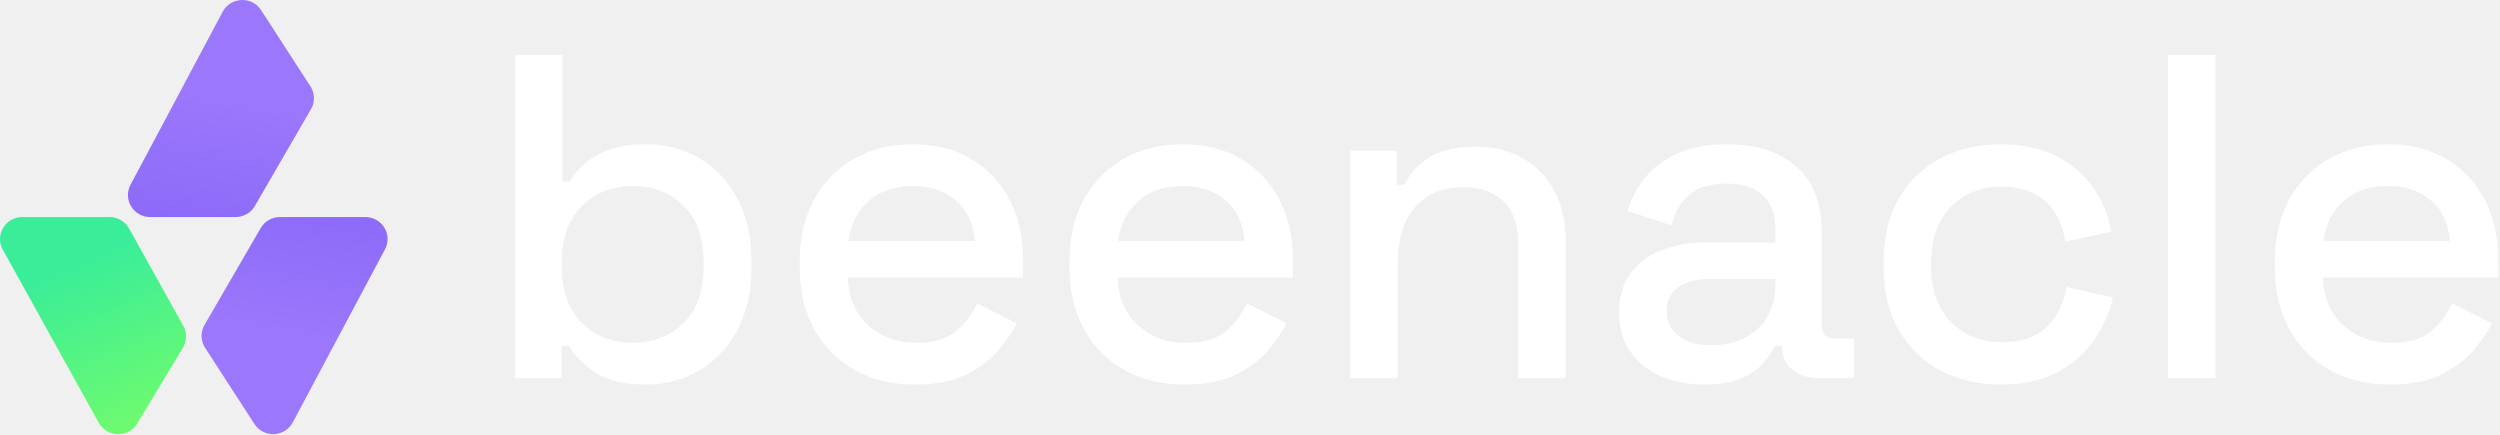
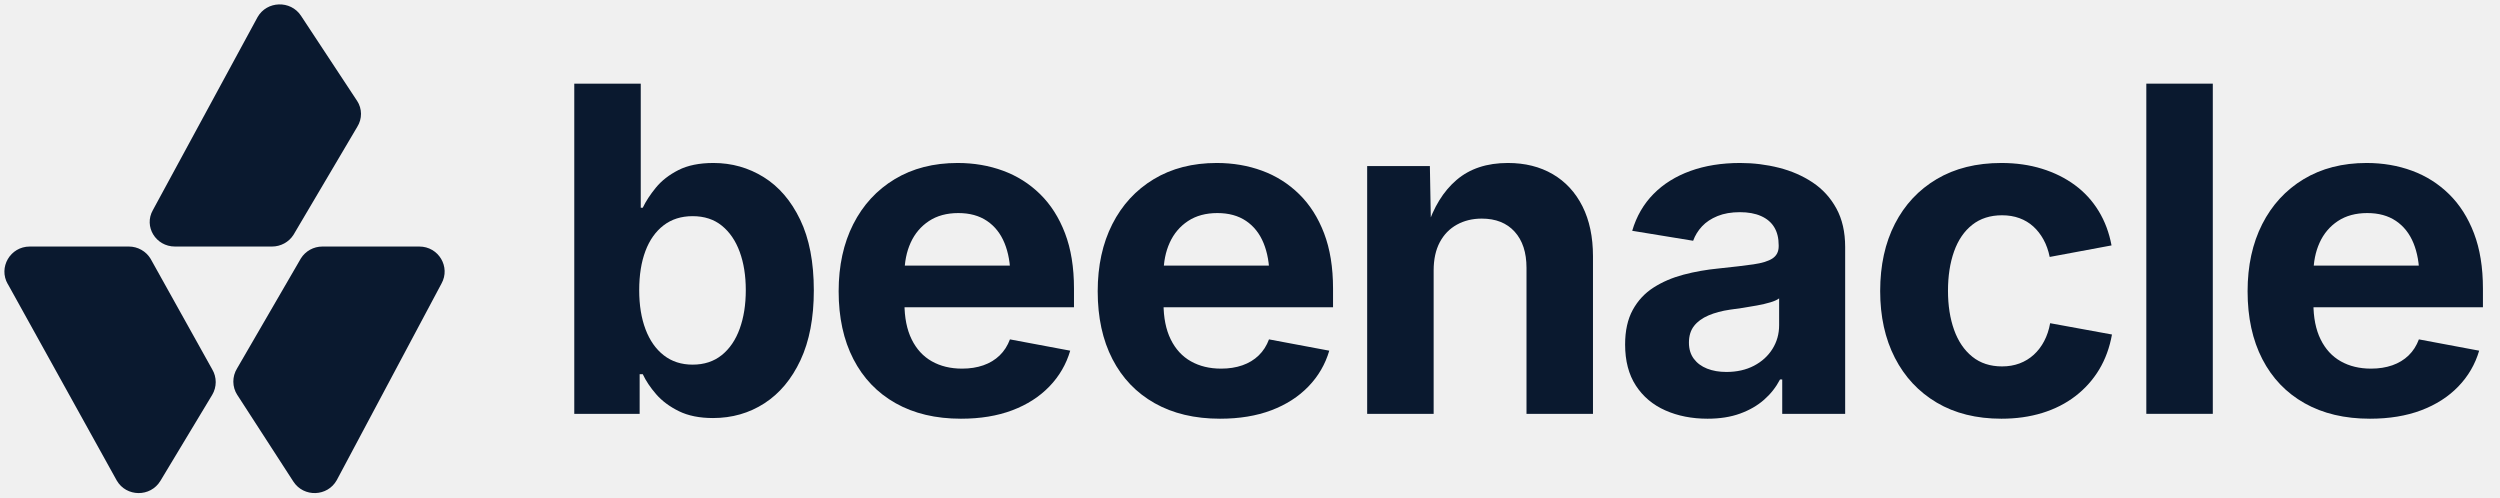
- <svg xmlns="http://www.w3.org/2000/svg" width="645" height="112" viewBox="0 0 645 112" fill="none">
-   <path d="M0.781 64.525L25.517 109.145C27.701 112.916 33.184 112.961 35.435 109.223L47.189 89.708C48.27 87.911 48.27 85.669 47.189 83.872L33.206 58.778C32.17 57.06 30.29 56 28.275 56H5.758C1.333 56 -1.425 60.742 0.77 64.536L0.781 64.525Z" fill="url(#paint0_linear_2002_3)" />
-   <path d="M52.904 89.712L65.637 109.384C67.986 113.011 73.392 112.833 75.494 109.061L99.276 64.422C101.389 60.64 98.624 56 94.252 56H72.224C70.234 56 68.391 57.024 67.346 58.693L52.858 83.671C51.701 85.529 51.712 87.888 52.904 89.724V89.712Z" fill="url(#paint1_linear_2002_3)" />
-   <path d="M80.097 22.288L67.363 2.616C65.014 -1.011 59.608 -0.833 57.506 2.939L33.724 47.578C31.611 51.36 34.376 56 38.748 56L60.776 56C62.766 56 64.609 54.976 65.654 53.307L80.141 28.329C81.299 26.471 81.288 24.112 80.097 22.276V22.288Z" fill="url(#paint2_linear_2002_3)" />
-   <path d="M166.77 99.213C161.089 99.213 156.701 98.182 153.606 96.119C150.511 94.056 148.233 91.747 146.772 89.19H144.879V97.546H132.861V14.174H145.117V46.844H147.01C147.939 45.22 149.208 43.683 150.816 42.232C152.424 40.781 154.536 39.583 157.153 38.638C159.77 37.693 162.975 37.221 166.771 37.221C171.701 37.221 176.219 38.406 180.325 40.776C184.43 43.146 187.714 46.587 190.175 51.099C192.636 55.611 193.867 61.027 193.867 67.348V69.086C193.867 75.407 192.629 80.824 190.154 85.335C187.679 89.847 184.389 93.288 180.283 95.658C176.178 98.028 171.673 99.213 166.77 99.213ZM163.245 88.445C168.545 88.445 172.917 86.741 176.361 83.333C179.805 79.925 181.527 75.071 181.527 68.771V67.662C181.527 61.362 179.818 56.508 176.399 53.1C172.98 49.692 168.596 47.988 163.245 47.988C157.972 47.988 153.607 49.692 150.149 53.1C146.691 56.508 144.962 61.362 144.962 67.662V68.771C144.962 75.071 146.691 79.925 150.149 83.333C153.607 86.741 157.972 88.445 163.245 88.445Z" fill="white" />
-   <path d="M236.015 99.213C230.112 99.213 224.931 97.962 220.473 95.461C216.015 92.96 212.542 89.433 210.054 84.881C207.566 80.329 206.323 75.012 206.323 68.931V67.502C206.323 61.392 207.554 56.068 210.015 51.53C212.476 46.992 215.91 43.473 220.315 40.972C224.72 38.471 229.804 37.22 235.569 37.22C241.226 37.22 246.178 38.455 250.424 40.924C254.67 43.394 257.984 46.856 260.366 51.31C262.748 55.765 263.939 60.981 263.939 66.96V71.622H218.734C218.92 76.783 220.672 80.877 223.989 83.904C227.307 86.931 231.419 88.445 236.325 88.445C240.95 88.445 244.429 87.421 246.761 85.373C249.093 83.325 250.873 80.953 252.1 78.257L262.324 83.438C261.185 85.697 259.564 88.052 257.459 90.501C255.355 92.951 252.584 95.015 249.145 96.694C245.707 98.373 241.329 99.213 236.013 99.213H236.015ZM218.853 62.178H251.487C251.169 57.764 249.571 54.295 246.69 51.772C243.81 49.249 240.077 47.988 235.492 47.988C230.831 47.988 227.059 49.249 224.177 51.772C221.295 54.295 219.52 57.763 218.853 62.178Z" fill="white" />
-   <path d="M305.613 99.213C299.71 99.213 294.529 97.962 290.071 95.461C285.613 92.96 282.14 89.433 279.652 84.881C277.164 80.329 275.921 75.012 275.921 68.931V67.502C275.921 61.392 277.152 56.068 279.613 51.53C282.074 46.992 285.508 43.473 289.913 40.972C294.318 38.471 299.402 37.22 305.167 37.22C310.824 37.22 315.776 38.455 320.022 40.924C324.268 43.394 327.582 46.856 329.964 51.31C332.346 55.765 333.537 60.981 333.537 66.96V71.622H288.332C288.518 76.783 290.27 80.877 293.587 83.904C296.905 86.931 301.017 88.445 305.923 88.445C310.548 88.445 314.027 87.421 316.359 85.373C318.691 83.325 320.471 80.953 321.698 78.257L331.922 83.438C330.783 85.697 329.162 88.052 327.057 90.501C324.953 92.951 322.182 95.015 318.743 96.694C315.305 98.373 310.927 99.213 305.611 99.213H305.613ZM288.451 62.178H321.085C320.767 57.764 319.169 54.295 316.288 51.772C313.408 49.249 309.675 47.988 305.09 47.988C300.429 47.988 296.657 49.249 293.775 51.772C290.893 54.295 289.118 57.763 288.451 62.178Z" fill="white" />
-   <path d="M348.377 97.545V38.887H360.395V47.671H362.288C363.408 45.246 365.39 43.002 368.232 40.942C371.074 38.881 375.309 37.851 380.935 37.851C385.401 37.851 389.368 38.841 392.836 40.82C396.304 42.799 399.025 45.607 401 49.244C402.975 52.88 403.963 57.229 403.963 62.291V97.545H391.707V63.232C391.707 58.118 390.442 54.352 387.911 51.934C385.38 49.516 381.868 48.307 377.374 48.307C372.296 48.307 368.237 49.988 365.196 53.351C362.155 56.714 360.635 61.566 360.635 67.907V97.545H348.379H348.377Z" fill="white" />
-   <path d="M439.711 99.213C435.559 99.213 431.822 98.492 428.5 97.051C425.179 95.61 422.553 93.501 420.622 90.724C418.691 87.947 417.725 84.575 417.725 80.609C417.725 76.615 418.691 73.284 420.622 70.614C422.553 67.944 425.211 65.935 428.595 64.587C431.98 63.239 435.812 62.565 440.092 62.565H458.041V58.772C458.041 55.325 457.001 52.563 454.92 50.485C452.839 48.407 449.657 47.368 445.373 47.368C441.17 47.368 437.953 48.361 435.724 50.346C433.495 52.331 432.019 54.937 431.297 58.164L419.898 54.436C420.851 51.28 422.372 48.41 424.462 45.825C426.552 43.241 429.343 41.16 432.835 39.584C436.327 38.008 440.558 37.22 445.53 37.22C453.144 37.22 459.124 39.151 463.469 43.014C467.814 46.877 469.987 52.403 469.987 59.593V83.754C469.987 86.136 471.099 87.327 473.322 87.327H478.378V97.546H469.207C466.435 97.546 464.18 96.825 462.441 95.382C460.702 93.939 459.833 91.999 459.833 89.561V89.191H457.946C457.378 90.422 456.448 91.832 455.155 93.423C453.863 95.014 451.984 96.376 449.518 97.512C447.052 98.647 443.783 99.215 439.71 99.215L439.711 99.213ZM441.581 89.065C446.457 89.065 450.419 87.658 453.468 84.843C456.517 82.029 458.041 78.175 458.041 73.284V72.009H440.831C437.579 72.009 434.958 72.709 432.966 74.108C430.975 75.507 429.979 77.557 429.979 80.257C429.979 82.957 431.014 85.1 433.085 86.686C435.156 88.272 437.987 89.065 441.58 89.065H441.581Z" fill="white" />
-   <path d="M516.116 99.213C510.426 99.213 505.301 98.015 500.74 95.619C496.179 93.223 492.576 89.762 489.931 85.237C487.287 80.711 485.964 75.288 485.964 68.966V67.466C485.964 61.118 487.286 55.687 489.931 51.175C492.575 46.663 496.178 43.209 500.74 40.813C505.301 38.417 510.427 37.219 516.116 37.219C521.725 37.219 526.52 38.232 530.5 40.259C534.48 42.286 537.665 45.012 540.055 48.438C542.445 51.864 543.996 55.65 544.707 59.795L532.802 62.309C532.457 59.676 531.645 57.289 530.367 55.147C529.089 53.005 527.291 51.302 524.975 50.038C522.659 48.774 519.783 48.142 516.349 48.142C512.915 48.142 509.827 48.908 507.085 50.44C504.343 51.972 502.18 54.195 500.597 57.11C499.013 60.024 498.221 63.542 498.221 67.662V68.771C498.221 72.891 499.013 76.408 500.597 79.323C502.181 82.237 504.343 84.461 507.085 85.993C509.827 87.525 512.915 88.291 516.349 88.291C521.514 88.291 525.441 86.953 528.131 84.278C530.821 81.603 532.511 78.192 533.202 74.047L545.105 76.792C544.184 80.834 542.515 84.568 540.097 87.994C537.679 91.42 534.48 94.146 530.5 96.173C526.52 98.2 521.725 99.213 516.116 99.213Z" fill="white" />
-   <path d="M571.582 14.173H559.326V97.545H571.582V14.173Z" fill="white" />
-   <path d="M616.59 99.213C610.687 99.213 605.506 97.962 601.048 95.461C596.59 92.96 593.117 89.433 590.629 84.881C588.141 80.329 586.898 75.012 586.898 68.931V67.502C586.898 61.392 588.129 56.068 590.59 51.53C593.051 46.992 596.485 43.473 600.89 40.972C605.295 38.471 610.379 37.22 616.144 37.22C621.801 37.22 626.753 38.455 630.999 40.924C635.245 43.394 638.559 46.856 640.941 51.31C643.323 55.765 644.514 60.981 644.514 66.96V71.622H599.309C599.495 76.783 601.247 80.877 604.564 83.904C607.882 86.931 611.994 88.445 616.9 88.445C621.525 88.445 625.004 87.421 627.336 85.373C629.668 83.325 631.448 80.953 632.675 78.257L642.899 83.438C641.76 85.697 640.139 88.052 638.034 90.501C635.93 92.951 633.159 95.015 629.72 96.694C626.282 98.373 621.904 99.213 616.588 99.213H616.59ZM599.428 62.178H632.062C631.744 57.764 630.146 54.295 627.265 51.772C624.385 49.249 620.652 47.988 616.067 47.988C611.406 47.988 607.634 49.249 604.752 51.772C601.87 54.295 600.095 57.763 599.428 62.178Z" fill="white" />
-   <defs>
-     <linearGradient id="paint0_linear_2002_3" x1="38.712" y1="106.612" x2="21.324" y2="66.095" gradientUnits="userSpaceOnUse">
-       <stop stop-color="#6CFA71" />
-       <stop offset="1" stop-color="#39ED99" />
-     </linearGradient>
-     <linearGradient id="paint1_linear_2002_3" x1="80.855" y1="43.283" x2="73.614" y2="85.365" gradientUnits="userSpaceOnUse">
-       <stop stop-color="#8867F8" />
-       <stop offset="1" stop-color="#9A77FB" />
-     </linearGradient>
-     <linearGradient id="paint2_linear_2002_3" x1="52.145" y1="68.717" x2="59.386" y2="26.636" gradientUnits="userSpaceOnUse">
-       <stop stop-color="#8867F8" />
-       <stop offset="1" stop-color="#9A77FB" />
-     </linearGradient>
-   </defs>
+ <svg xmlns="http://www.w3.org/2000/svg" viewBox="0 0 567.86 113" fill="none">
+   <path d="M1.781 64.525L26.517 109.145C28.701 112.916 34.184 112.961 36.435 109.223L48.189 89.708C49.27 87.911 49.27 85.669 48.189 83.872L34.206 58.778C33.17 57.06 31.29 56 29.275 56H6.758C2.333 56 -0.425 60.742 1.77 64.536L1.781 64.525Z" fill="#0A192F" />
+   <path d="M53.904 89.712L66.637 109.384C68.986 113.011 74.392 112.833 76.494 109.061L100.276 64.422C102.389 60.64 99.624 56 95.252 56H73.224C71.234 56 69.391 57.024 68.346 58.693L53.858 83.671C52.701 85.529 52.712 87.888 53.904 89.724V89.712Z" fill="#0A192F" />
+   <path d="M81.097 22.89L68.363 3.57C66.014 0.007 60.608 0.182 58.506 3.887L34.724 47.728C32.611 51.443 35.376 56 39.748 56L61.776 56C63.766 56 65.609 54.995 66.654 53.355L81.141 28.823C82.299 26.998 82.288 24.682 81.097 22.879V22.89Z" fill="#0A192F" />
+   <g transform="translate(124 94.0) scale(0.05033557 -0.05033557)" fill="#0A192F">
+     <path transform="translate(0)" d="M754 -19Q663 -19 600.0 12.0Q537 43 497.5 88.5Q458 134 437 179H423V0H128V1490H428V930H437Q458 974 496.5 1021.0Q535 1068 598.0 1100.0Q661 1132 756 1132Q880 1132 983.0 1068.0Q1086 1004 1147.5 876.0Q1209 748 1209 557Q1209 371 1149.0 242.5Q1089 114 986.0 47.5Q883 -19 754 -19ZM662 222Q740 222 793.5 265.0Q847 308 874.5 384.0Q902 460 902 558Q902 656 874.5 731.0Q847 806 794.0 849.0Q741 892 662 892Q585 892 531.0 850.5Q477 809 449.0 734.5Q421 660 421 558Q421 457 449.5 381.5Q478 306 532.0 264.0Q586 222 662 222Z" />
+     <path transform="translate(1240)" d="M633 -22Q462 -22 338.0 48.0Q214 118 147.5 247.0Q81 376 81 553Q81 726 147.0 856.0Q213 986 334.0 1059.0Q455 1132 618 1132Q728 1132 823.0 1097.0Q918 1062 990.0 991.5Q1062 921 1102.5 815.0Q1143 709 1143 565V481H204V669H996L856 619Q856 706 829.5 770.5Q803 835 750.5 870.5Q698 906 621 906Q543 906 488.5 870.0Q434 834 406.0 772.5Q378 711 378 632V499Q378 402 410.5 336.0Q443 270 501.5 237.0Q560 204 638 204Q691 204 734.0 219.0Q777 234 807.5 263.5Q838 293 854 336L1126 285Q1099 193 1032.0 123.5Q965 54 864.5 16.0Q764 -22 633 -22Z" />
+     <path transform="translate(2409)" d="M633 -22Q462 -22 338.0 48.0Q214 118 147.5 247.0Q81 376 81 553Q81 726 147.0 856.0Q213 986 334.0 1059.0Q455 1132 618 1132Q728 1132 823.0 1097.0Q918 1062 990.0 991.5Q1062 921 1102.5 815.0Q1143 709 1143 565V481H204V669H996L856 619Q856 706 829.5 770.5Q803 835 750.5 870.5Q698 906 621 906Q543 906 488.5 870.0Q434 834 406.0 772.5Q378 711 378 632V499Q378 402 410.5 336.0Q443 270 501.5 237.0Q560 204 638 204Q691 204 734.0 219.0Q777 234 807.5 263.5Q838 293 854 336L1126 285Q1099 193 1032.0 123.5Q965 54 864.5 16.0Q764 -22 633 -22Z" />
+     <path transform="translate(3578)" d="M428 647V0H128V1118H411L416 839H398Q442 979 531.5 1055.5Q621 1132 763 1132Q879 1132 965.5 1081.5Q1052 1031 1099.5 936.5Q1147 842 1147 711V0H847V659Q847 763 793.5 822.0Q740 881 645 881Q582 881 532.5 853.5Q483 826 455.5 774.0Q428 722 428 647Z" />
+     <path transform="translate(4802)" d="M440 -22Q334 -22 249.5 15.5Q165 53 116.5 127.5Q68 202 68 313Q68 406 102.5 469.0Q137 532 196.5 570.0Q256 608 331.5 628.0Q407 648 490 656Q587 666 646.5 674.5Q706 683 733.5 701.5Q761 720 761 756V761Q761 809 741.0 842.0Q721 875 681.5 892.5Q642 910 586 910Q528 910 485.0 892.5Q442 875 415.0 846.0Q388 817 375 781L100 826Q129 924 196.0 992.0Q263 1060 362.5 1096.0Q462 1132 587 1132Q677 1132 762.0 1110.5Q847 1089 914.5 1044.0Q982 999 1021.5 926.5Q1061 854 1061 753V0H777V155H767Q740 103 695.0 63.5Q650 24 586.5 1.0Q523 -22 440 -22ZM525 189Q596 189 649.5 217.0Q703 245 733.0 293.0Q763 341 763 400V521Q750 511 723.0 503.0Q696 495 663.0 489.0Q630 483 598.0 478.0Q566 473 541 470Q486 462 444.0 444.0Q402 426 379.0 396.5Q356 367 356 321Q356 278 378.0 248.5Q400 219 438.0 204.0Q476 189 525 189Z" />
+     <path transform="translate(5940)" d="M628 -22Q459 -22 336.5 50.5Q214 123 147.5 252.5Q81 382 81 554Q81 728 147.5 857.5Q214 987 336.5 1059.5Q459 1132 628 1132Q727 1132 811.0 1106.0Q895 1080 960.0 1032.0Q1025 984 1067.0 915.0Q1109 846 1125 760L846 708Q837 752 818.0 786.5Q799 821 772.0 845.5Q745 870 709.5 883.0Q674 896 631 896Q551 896 496.5 853.0Q442 810 414.5 733.0Q387 656 387 555Q387 456 414.5 379.0Q442 302 496.5 258.0Q551 214 631 214Q674 214 710.0 227.5Q746 241 774.0 266.5Q802 292 821.0 328.0Q840 364 848 409L1127 358Q1111 269 1069.0 199.5Q1027 130 962.0 80.0Q897 30 812.5 4.0Q728 -22 628 -22Z" />
+     <path transform="translate(7094)" d="M428 1490V0H128V1490Z" />
+     <path transform="translate(7598)" d="M633 -22Q462 -22 338.0 48.0Q214 118 147.5 247.0Q81 376 81 553Q81 726 147.0 856.0Q213 986 334.0 1059.0Q455 1132 618 1132Q728 1132 823.0 1097.0Q918 1062 990.0 991.5Q1062 921 1102.5 815.0Q1143 709 1143 565V481H204V669H996L856 619Q856 706 829.5 770.5Q803 835 750.5 870.5Q698 906 621 906Q543 906 488.5 870.0Q434 834 406.0 772.5Q378 711 378 632V499Q378 402 410.5 336.0Q443 270 501.5 237.0Q560 204 638 204Q691 204 734.0 219.0Q777 234 807.5 263.5Q838 293 854 336L1126 285Q1099 193 1032.0 123.5Q965 54 864.5 16.0Q764 -22 633 -22Z" />
+   </g>
</svg>
